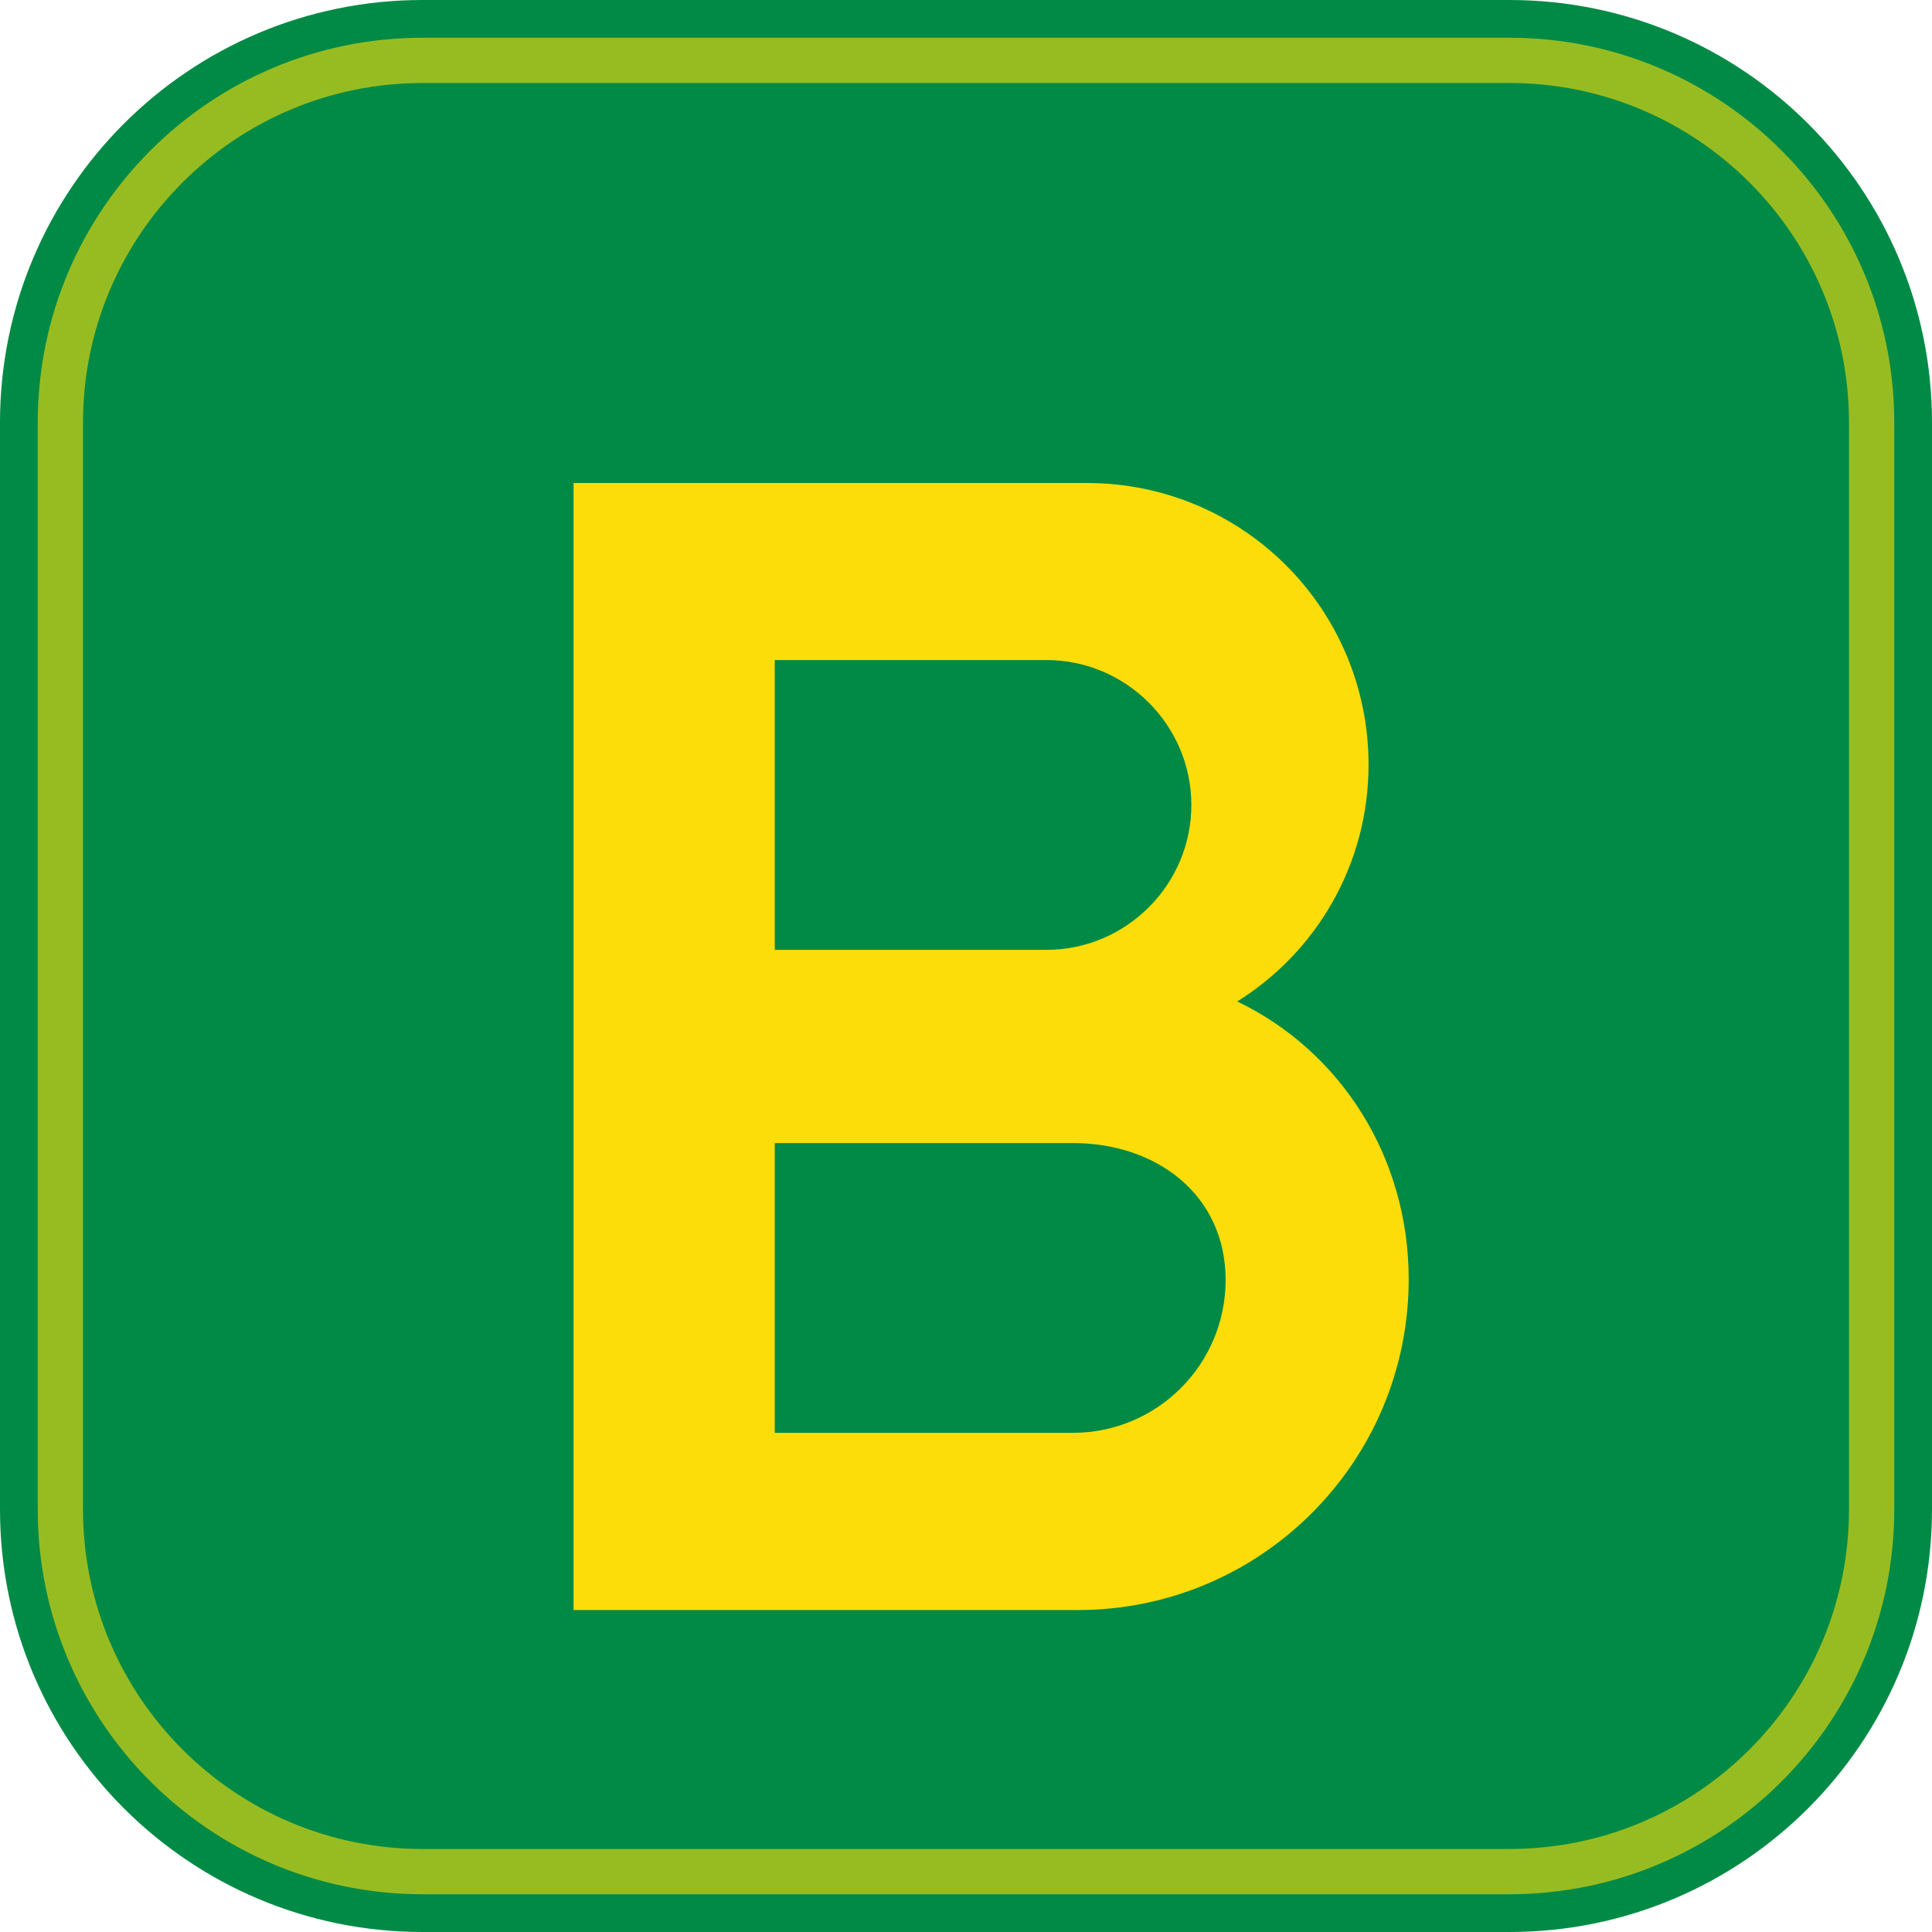
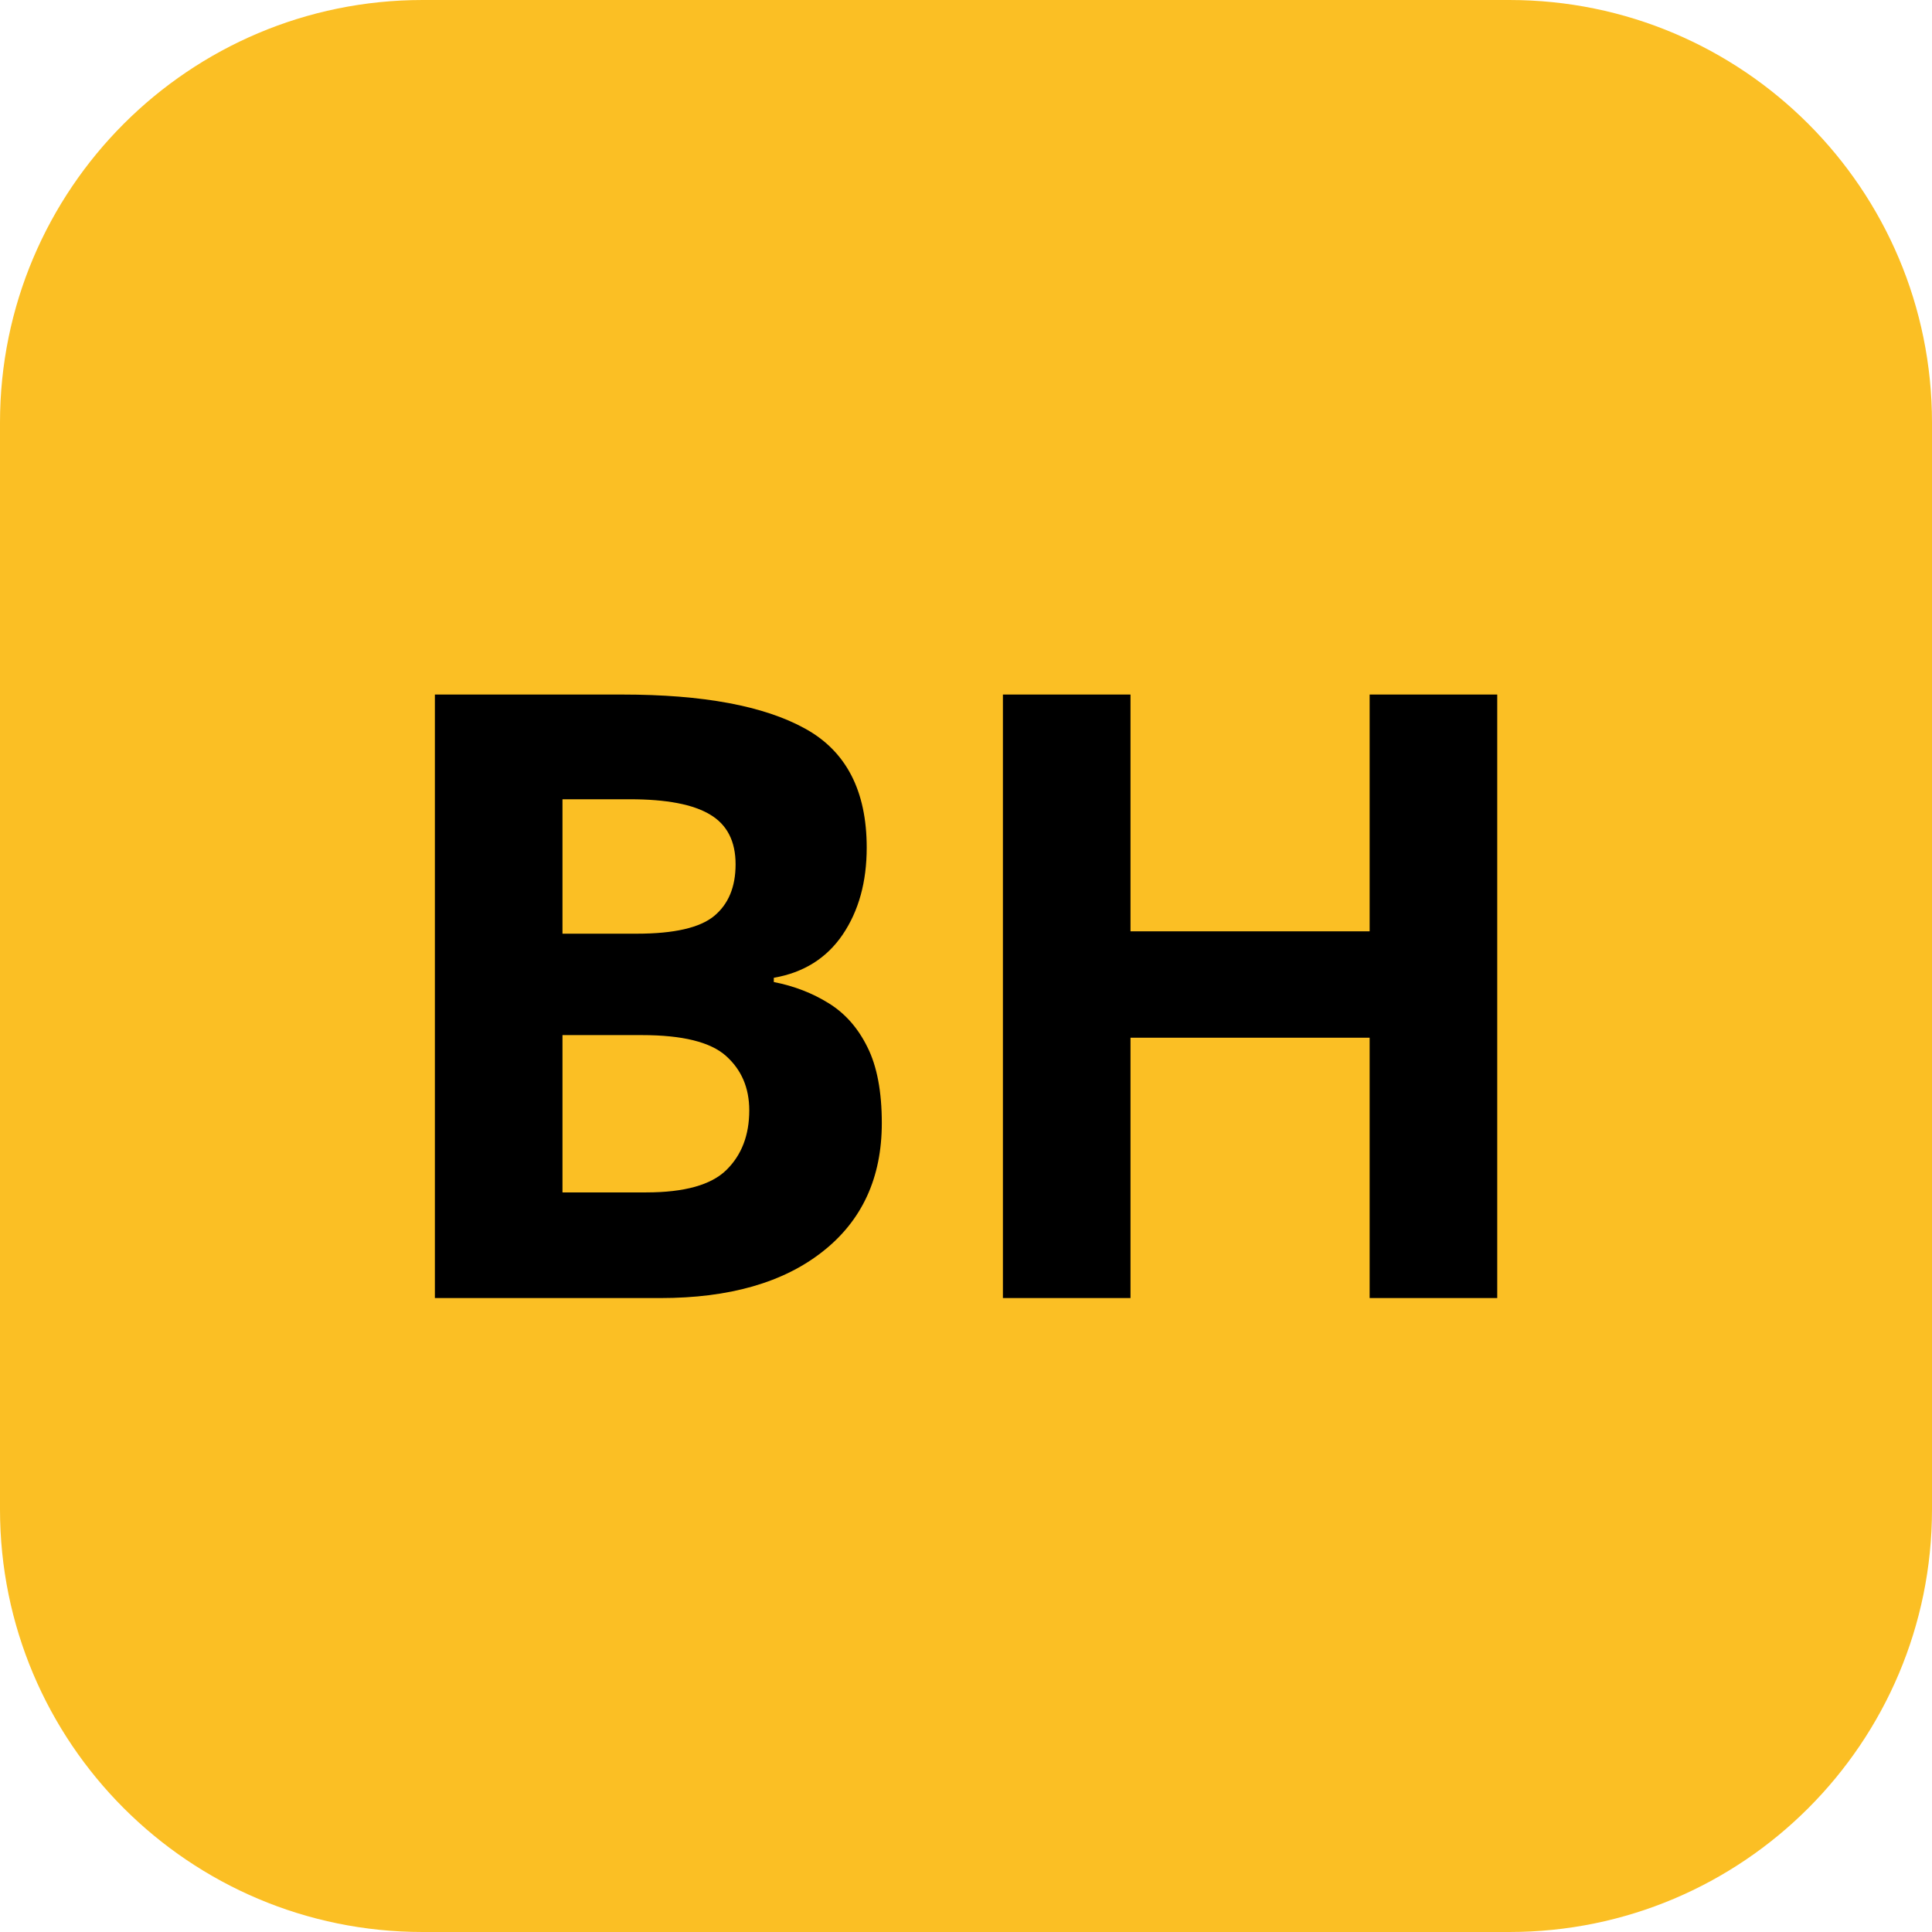
<svg xmlns="http://www.w3.org/2000/svg" width="128" height="128" viewBox="0 0 128 128" fill="none">
-   <rect width="128" height="128" rx="28" fill="#008A45" />
-   <rect x="4" y="4" width="120" height="120" rx="24" stroke="#FCDD09" stroke-width="3" stroke-opacity="0.6" />
-   <path d="M38 32H72C82.33 32 90.67 40.33 90.67 50.67C90.67 57.28 87.2 63.09 81.97 66.35C88.85 69.65 93.33 76.69 93.33 84.75C93.33 96.85 83.52 106.67 71.41 106.67H38V32Z" fill="#FCDD09" />
-   <path d="M51.33 43.73V62.93H69.33C74.61 62.93 78.93 58.61 78.93 53.33C78.93 48.05 74.61 43.73 69.33 43.73H51.33ZM51.33 75.73V94.93H71.07C76.67 94.93 81.2 90.4 81.2 84.8C81.2 79.2 76.67 75.73 71.07 75.73H51.33Z" fill="#008A45" />
+   <rect width="128" height="128" rx="28" fill="#FBBF24" />
+   <text x="64" y="86" text-anchor="middle" font-size="56" font-weight="900" font-family="Plus Jakarta Sans, sans-serif" fill="#000000">BH</text>
</svg>
